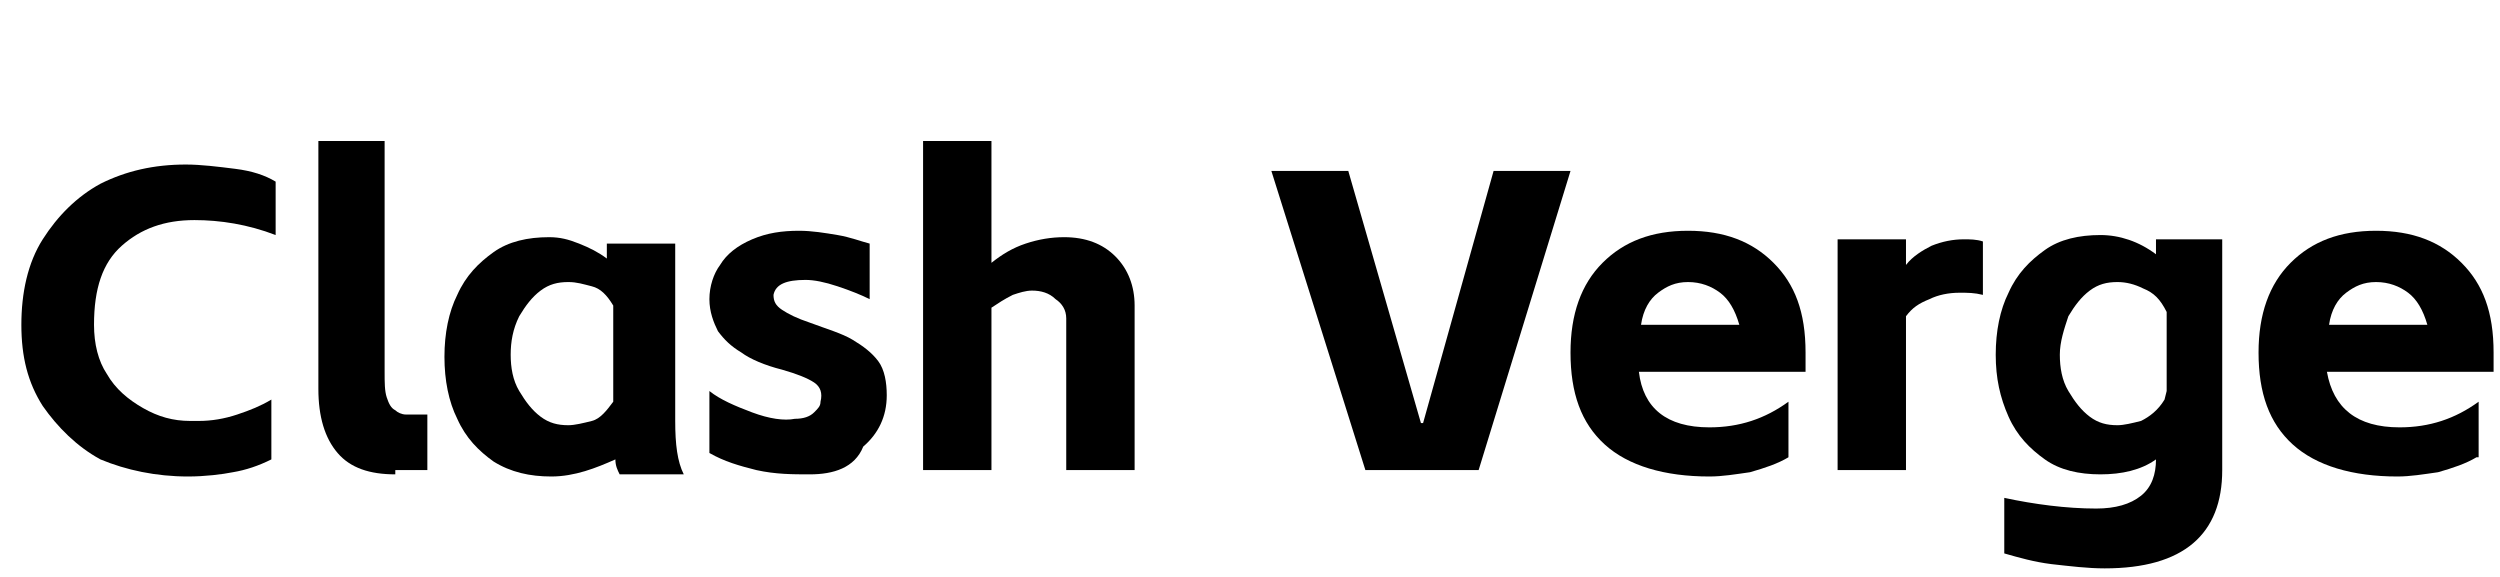
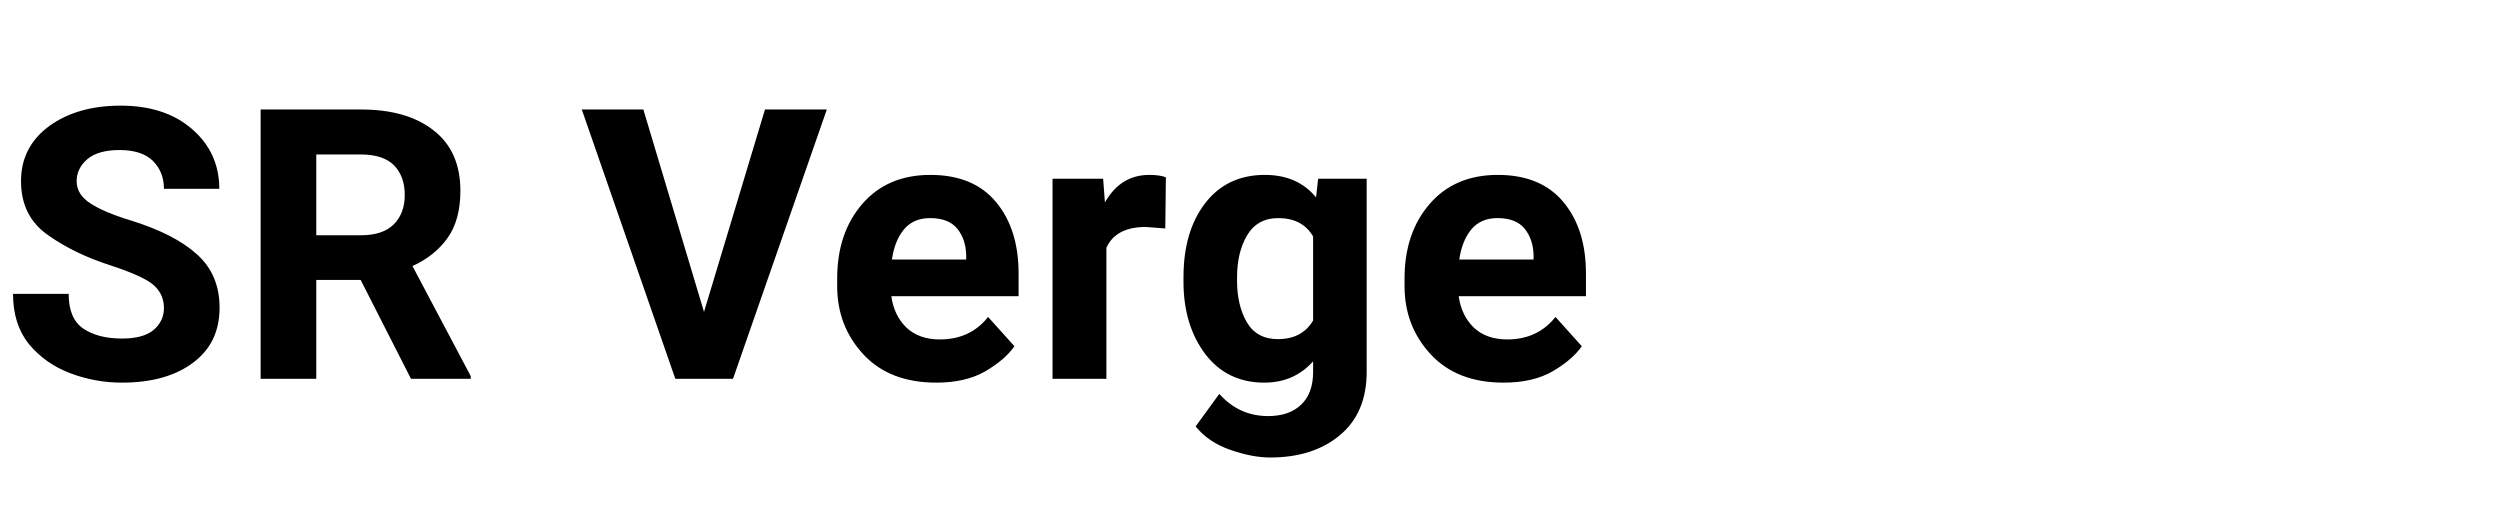
- <svg xmlns="http://www.w3.org/2000/svg" xmlns:xlink="http://www.w3.org/1999/xlink" version="1.1" id="layout1" x="0px" y="0px" viewBox="0 0 117 27" style="enable-background:new 0 0 117 27;" xml:space="preserve">
-   <g>
-     <defs>
-       <rect id="SVGID_1_" x="-39.9" width="157" height="27" />
-     </defs>
-     <clipPath id="SVGID_00000023248255305809236420000007367745325967865768_">
-       <use xlink:href="#SVGID_1_" style="overflow:visible;" />
-     </clipPath>
-     <g style="clip-path:url(#SVGID_00000023248255305809236420000007367745325967865768_);">
-       <path class="st1" d="M115.9,21.4c-0.5,0.3-1.1,0.5-1.8,0.7c-0.7,0.1-1.3,0.2-1.9,0.2c-2.1,0-3.8-0.5-4.9-1.5    c-1.1-1-1.6-2.4-1.6-4.3c0-1.8,0.5-3.2,1.5-4.2c1-1,2.3-1.5,4-1.5c1.7,0,3,0.5,4,1.5c1,1,1.5,2.3,1.5,4.2c0,0.2,0,0.5,0,0.9h-7.8    c0.3,1.7,1.4,2.6,3.4,2.6c1.4,0,2.6-0.4,3.7-1.2V21.4z M113.6,15.2c-0.2-0.7-0.5-1.2-0.9-1.5c-0.4-0.3-0.9-0.5-1.5-0.5    c-0.6,0-1,0.2-1.4,0.5c-0.4,0.3-0.7,0.8-0.8,1.5H113.6z" />
-       <path class="st1" d="M98.5,26.6c-0.8,0-1.6-0.1-2.5-0.2c-0.8-0.1-1.5-0.3-2.2-0.5v-2.6c1.4,0.3,2.9,0.5,4.3,0.5    c0.9,0,1.6-0.2,2.1-0.6c0.5-0.4,0.7-1,0.7-1.7c-0.7,0.5-1.6,0.7-2.6,0.7c-1,0-1.9-0.2-2.6-0.7c-0.7-0.5-1.3-1.1-1.7-2    c-0.4-0.9-0.6-1.8-0.6-2.9c0-1.1,0.2-2.1,0.6-2.9c0.4-0.9,1-1.5,1.7-2c0.7-0.5,1.6-0.7,2.6-0.7c0.9,0,1.8,0.3,2.6,0.9v-0.7h3.1V22    C104,25,102.2,26.6,98.5,26.6z M96.4,16.6c0,0.6,0.1,1.2,0.4,1.7c0.3,0.5,0.6,0.9,1,1.2c0.4,0.3,0.8,0.4,1.3,0.4    c0.3,0,0.7-0.1,1.1-0.2c0.4-0.2,0.8-0.5,1.1-1l0.1-0.4v-3.7c-0.3-0.6-0.6-0.9-1.1-1.1c-0.4-0.2-0.8-0.3-1.2-0.3    c-0.5,0-0.9,0.1-1.3,0.4c-0.4,0.3-0.7,0.7-1,1.2C96.6,15.4,96.4,16,96.4,16.6z" />
-       <path class="st1" d="M89.2,11.2v1.2c0.3-0.4,0.8-0.7,1.2-0.9c0.5-0.2,1-0.3,1.5-0.3c0.3,0,0.6,0,0.9,0.1v2.5    c-0.4-0.1-0.7-0.1-1.1-0.1c-0.5,0-1,0.1-1.4,0.3c-0.5,0.2-0.8,0.4-1.1,0.8V22H86V11.2H89.2z" />
-       <path class="st1" d="M83.7,21.4c-0.5,0.3-1.1,0.5-1.8,0.7c-0.7,0.1-1.3,0.2-1.9,0.2c-2.1,0-3.8-0.5-4.9-1.5    c-1.1-1-1.6-2.4-1.6-4.3c0-1.8,0.5-3.2,1.5-4.2c1-1,2.3-1.5,4-1.5c1.7,0,3,0.5,4,1.5c1,1,1.5,2.3,1.5,4.2c0,0.2,0,0.5,0,0.9h-7.8    C76.9,19.1,78,20,80,20c1.4,0,2.6-0.4,3.7-1.2V21.4z M81.4,15.2c-0.2-0.7-0.5-1.2-0.9-1.5c-0.4-0.3-0.9-0.5-1.5-0.5    c-0.6,0-1,0.2-1.4,0.5c-0.4,0.3-0.7,0.8-0.8,1.5H81.4z" />
-       <path class="st1" d="M59.5,8h3.6l3.4,11.8h0.1L69.9,8h3.6l-4.3,14h-5.3L59.5,8z" />
-       <path class="st1" d="M46.4,6.6v5.7c0.5-0.4,1-0.7,1.6-0.9c0.6-0.2,1.2-0.3,1.8-0.3c1,0,1.8,0.3,2.4,0.9c0.6,0.6,0.9,1.4,0.9,2.3    V22h-3.2v-7.1c0-0.4-0.2-0.7-0.5-0.9c-0.3-0.3-0.7-0.4-1.1-0.4c-0.3,0-0.6,0.1-0.9,0.2c-0.4,0.2-0.7,0.4-1,0.6V22h-3.2V6.6H46.4z" />
-       <path class="st1" d="M37.9,22.2c-0.8,0-1.6,0-2.5-0.2c-0.8-0.2-1.5-0.4-2.2-0.8v-2.9c0.5,0.4,1.2,0.7,2,1c0.8,0.3,1.5,0.4,2,0.3    c0.4,0,0.7-0.1,0.9-0.3c0.2-0.2,0.3-0.3,0.3-0.5c0.1-0.4,0-0.7-0.3-0.9c-0.3-0.2-0.8-0.4-1.5-0.6c-0.8-0.2-1.5-0.5-1.9-0.8    c-0.5-0.3-0.8-0.6-1.1-1c-0.2-0.4-0.4-0.9-0.4-1.5c0-0.6,0.2-1.2,0.5-1.6c0.3-0.5,0.8-0.9,1.5-1.2c0.7-0.3,1.4-0.4,2.2-0.4    c0.6,0,1.2,0.1,1.8,0.2c0.6,0.1,1.1,0.3,1.5,0.4v2.6c-0.4-0.2-0.9-0.4-1.5-0.6c-0.6-0.2-1.1-0.3-1.5-0.3c-0.9,0-1.4,0.2-1.5,0.7    c0,0.3,0.1,0.5,0.4,0.7c0.3,0.2,0.7,0.4,1.3,0.6c0.8,0.3,1.5,0.5,2,0.8c0.5,0.3,0.9,0.6,1.2,1c0.3,0.4,0.4,1,0.4,1.6    c0,1-0.4,1.8-1.1,2.4C40,21.9,39,22.2,37.9,22.2z" />
-       <path class="st1" d="M25.8,22.3c-1,0-1.9-0.2-2.7-0.7c-0.7-0.5-1.3-1.1-1.7-2c-0.4-0.8-0.6-1.8-0.6-2.9c0-1.1,0.2-2.1,0.6-2.9    c0.4-0.9,1-1.5,1.7-2c0.7-0.5,1.6-0.7,2.6-0.7c0.5,0,0.9,0.1,1.4,0.3c0.5,0.2,0.9,0.4,1.3,0.7v-0.7h3.2v8.3c0,1.1,0.1,1.9,0.4,2.5    h-3c-0.1-0.2-0.2-0.4-0.2-0.7C27.9,21.9,26.9,22.3,25.8,22.3z M23.9,16.6c0,0.6,0.1,1.2,0.4,1.7c0.3,0.5,0.6,0.9,1,1.2    c0.4,0.3,0.8,0.4,1.3,0.4c0.3,0,0.7-0.1,1.1-0.2c0.4-0.1,0.7-0.5,1-0.9v-4.5c-0.3-0.5-0.6-0.8-1-0.9c-0.4-0.1-0.7-0.2-1.1-0.2    c-0.5,0-0.9,0.1-1.3,0.4c-0.4,0.3-0.7,0.7-1,1.2C24,15.4,23.9,16,23.9,16.6z" />
-       <path class="st1" d="M18.5,22.2c-1.2,0-2.1-0.3-2.7-1c-0.6-0.7-0.9-1.7-0.9-3V6.6H18v10.8c0,0.5,0,0.9,0.1,1.2    c0.1,0.3,0.2,0.5,0.4,0.6c0.1,0.1,0.3,0.2,0.5,0.2c0.2,0,0.5,0,1,0v2.6H18.5z" />
-       <path class="st1" d="M8.8,22.3c-1.5,0-2.9-0.3-4.1-0.8C3.6,20.9,2.7,20,2,19c-0.7-1.1-1-2.3-1-3.8c0-1.5,0.3-2.9,1-4    c0.7-1.1,1.6-2,2.7-2.6c1.2-0.6,2.5-0.9,4-0.9c0.7,0,1.5,0.1,2.3,0.2s1.4,0.3,1.9,0.6V11c-1.3-0.5-2.6-0.7-3.8-0.7    c-1.4,0-2.5,0.4-3.4,1.2c-0.9,0.8-1.3,2-1.3,3.7c0,0.9,0.2,1.7,0.6,2.3c0.4,0.7,1,1.2,1.7,1.6c0.7,0.4,1.4,0.6,2.2,0.6l0.4,0    c0.6,0,1.2-0.1,1.8-0.3c0.6-0.2,1.1-0.4,1.6-0.7v2.8c-0.6,0.3-1.2,0.5-1.8,0.6C10.4,22.2,9.6,22.3,8.8,22.3z" />
-     </g>
-   </g>
+ <svg xmlns="http://www.w3.org/2000/svg" version="1.1" id="layout1" x="0px" y="0px" viewBox="0 0 132 27" xml:space="preserve">
+   <text x="0" y="20" font-family="-apple-system, BlinkMacSystemFont, 'Segoe UI', Roboto, Helvetica, Arial, sans-serif" font-size="20" font-weight="700" letter-spacing="0.2">SR Verge</text>
</svg>
